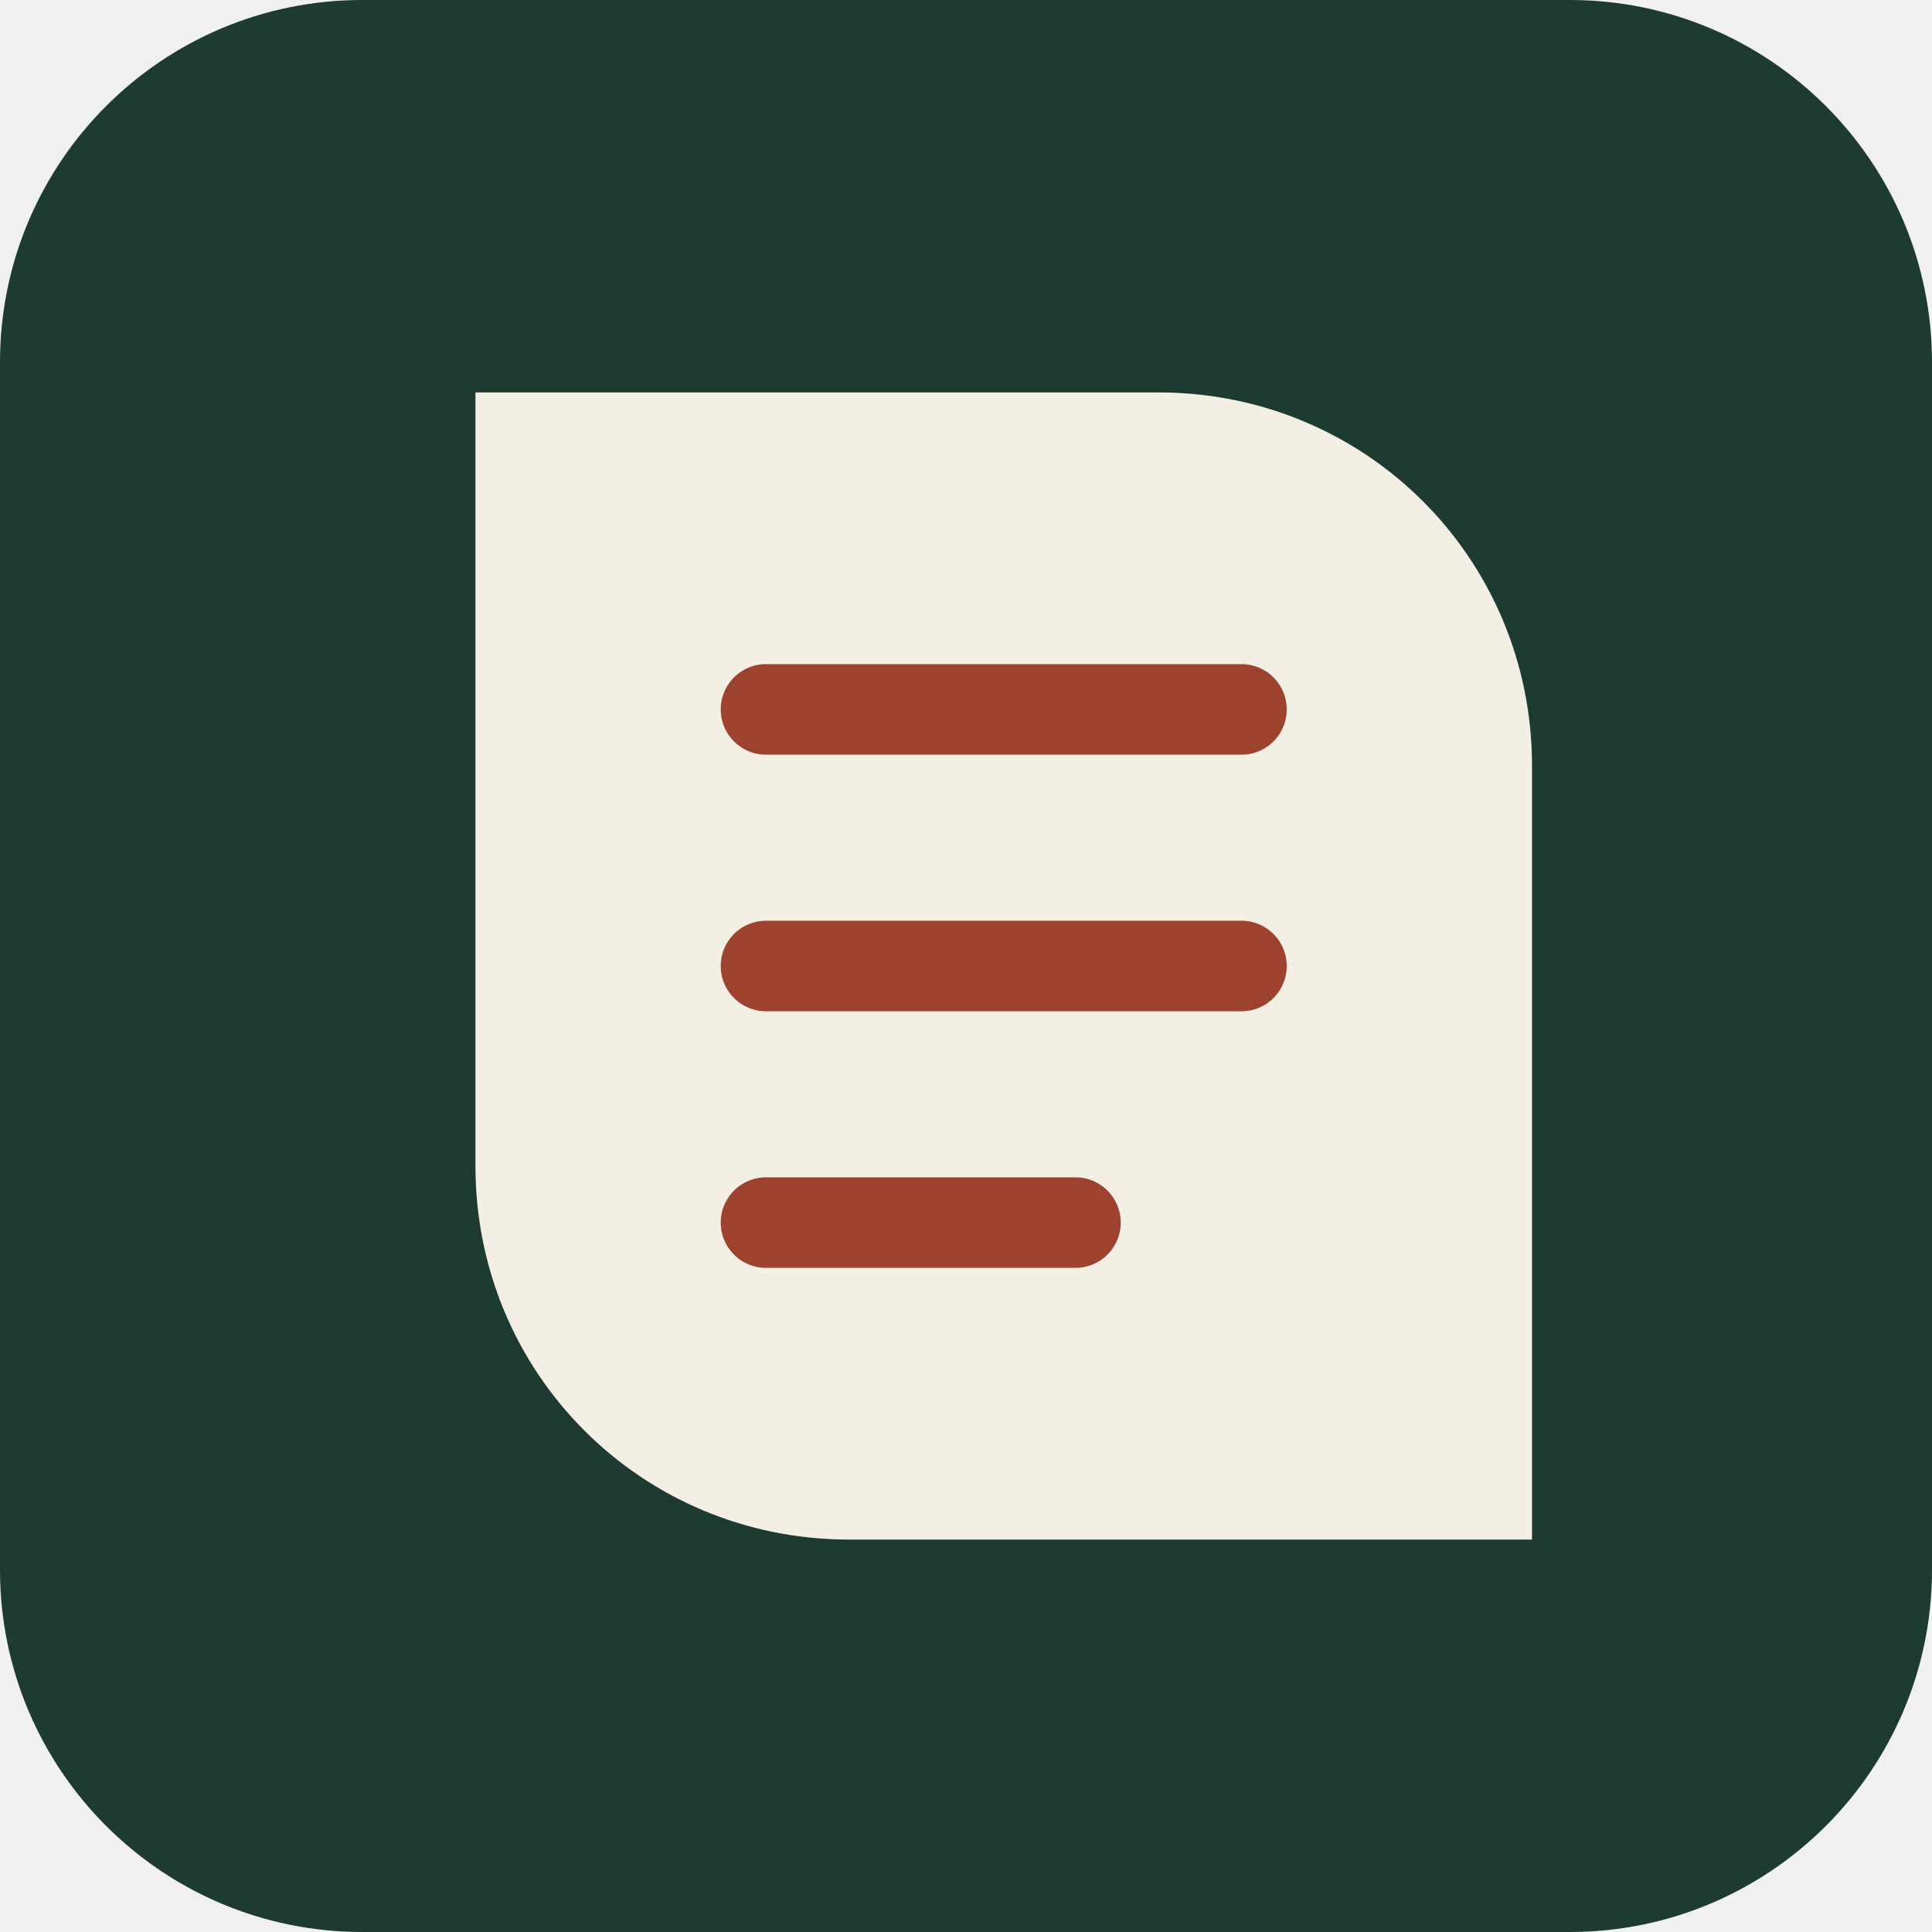
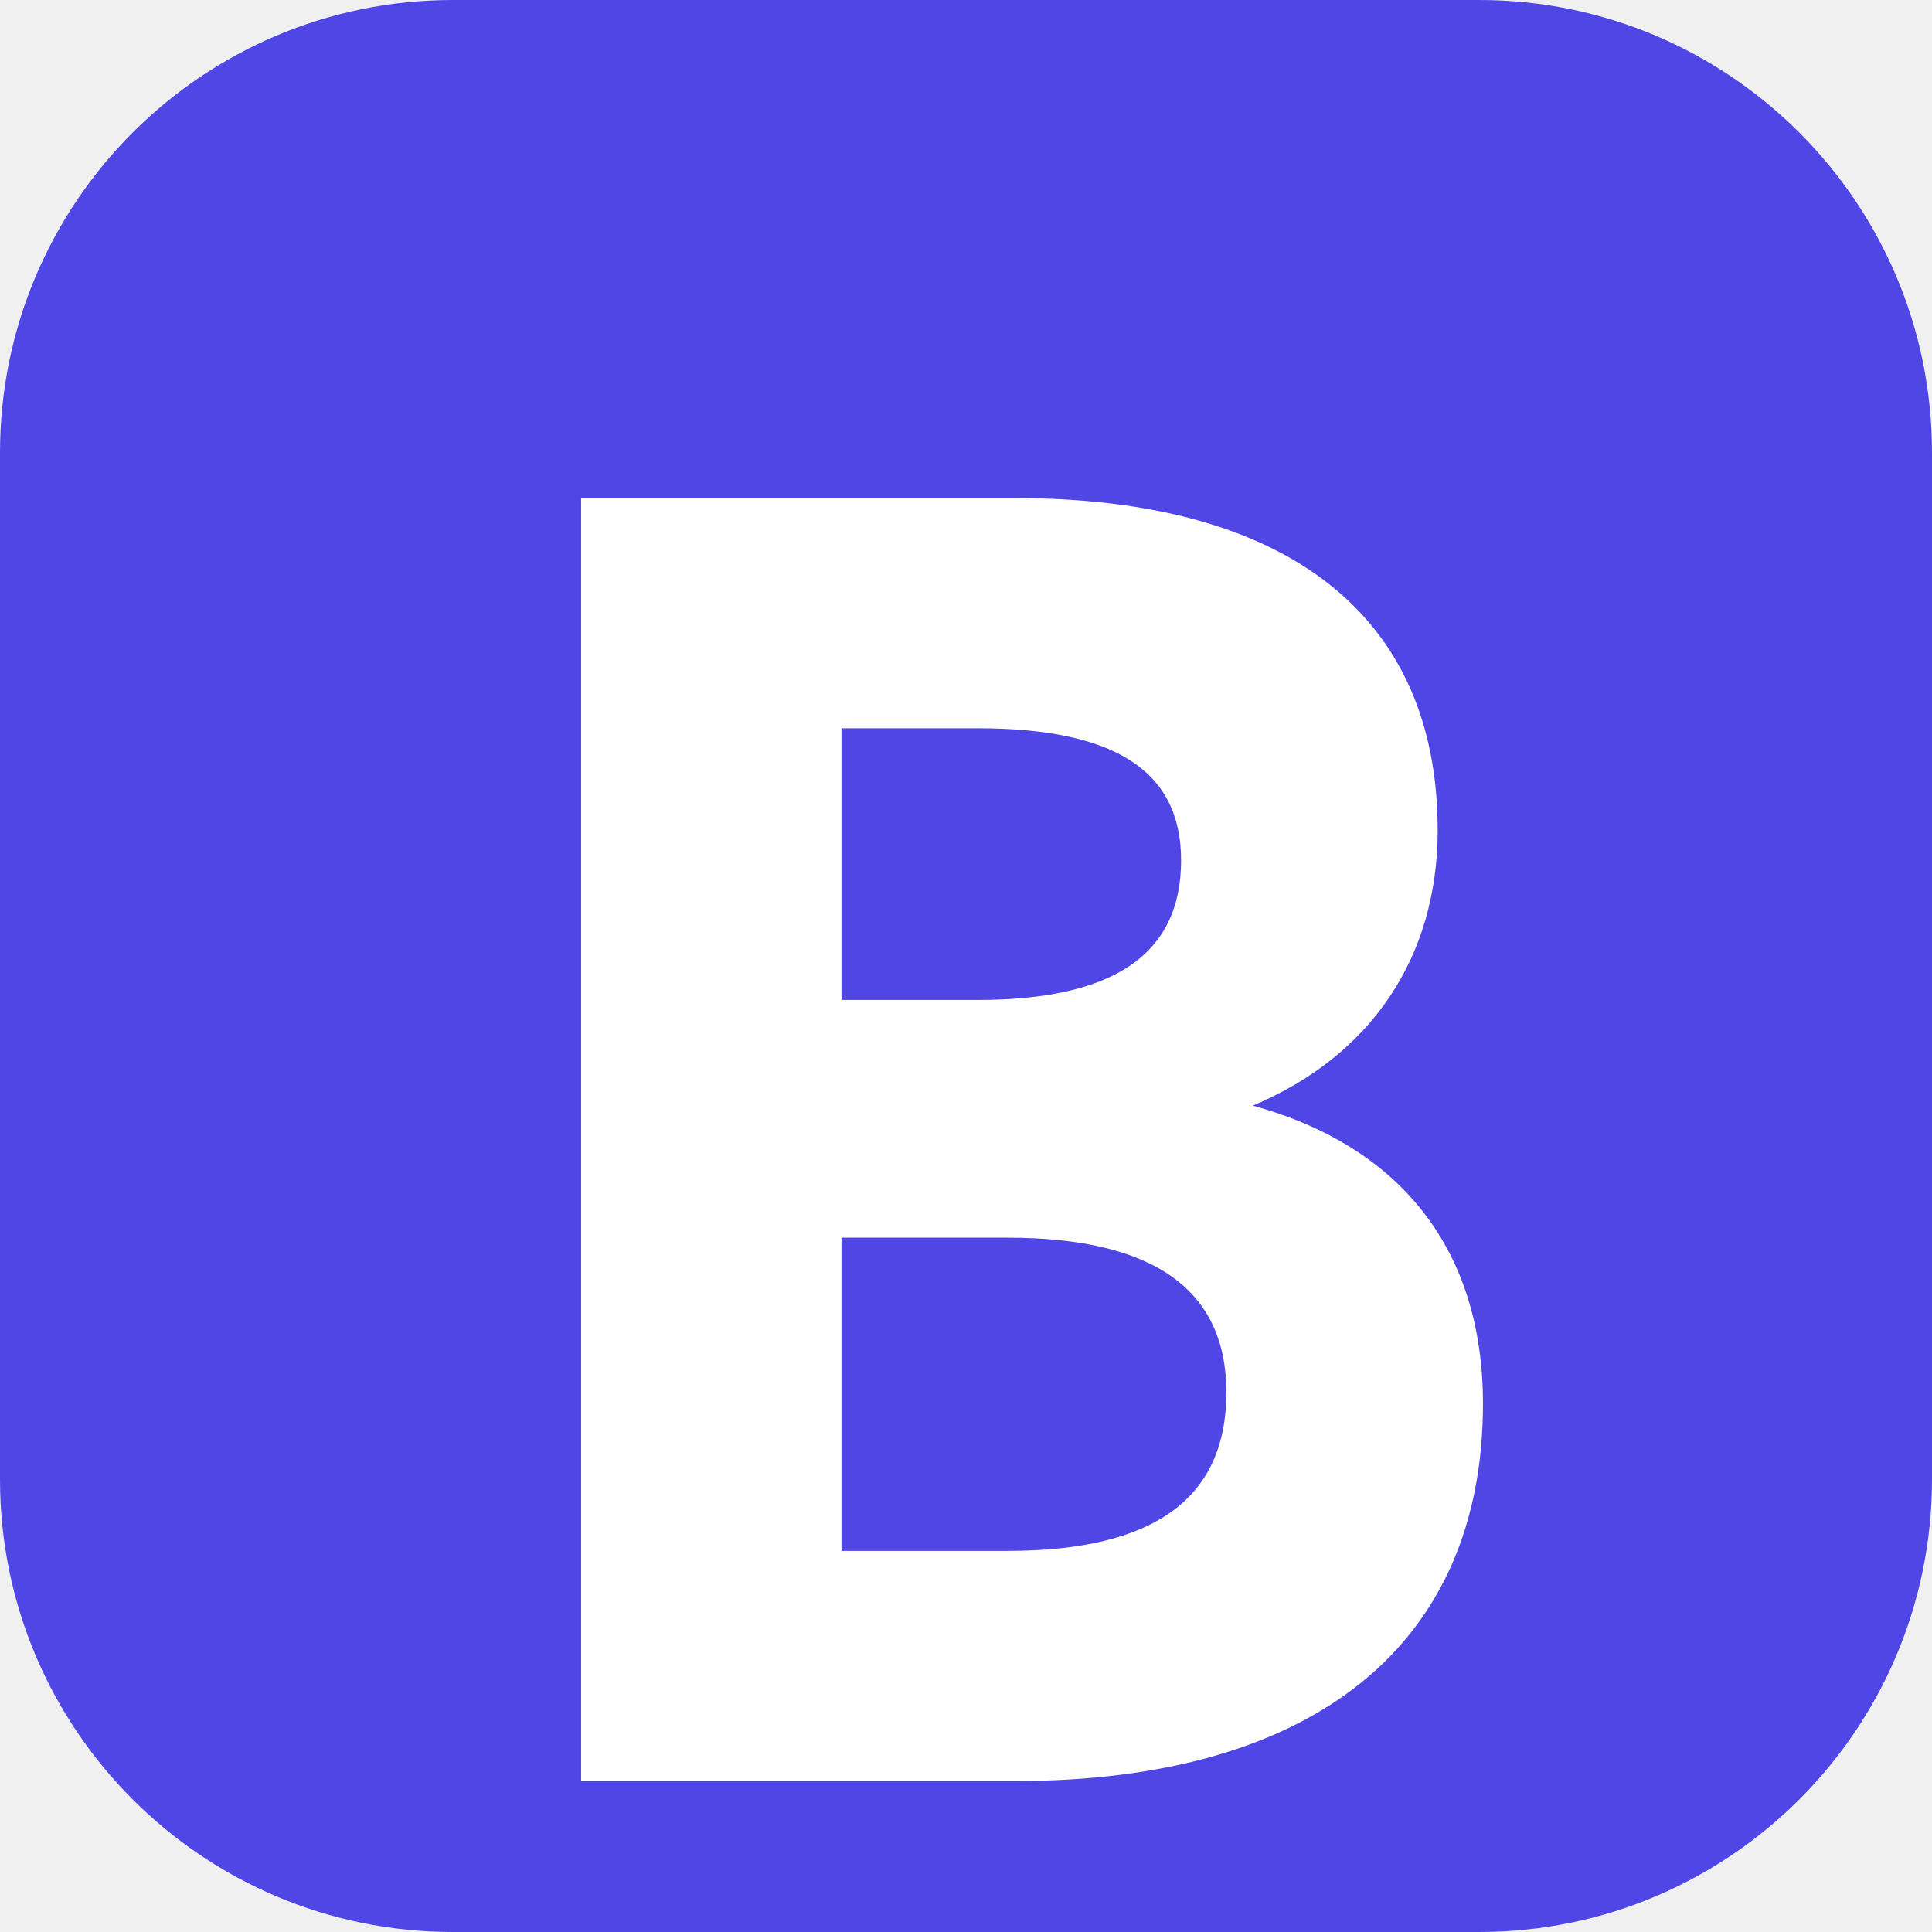
<svg xmlns="http://www.w3.org/2000/svg" viewBox="0 0 512 512">
-   <rect width="512" height="512" rx="96" fill="#1d3b31" />
-   <path d="M126 104h181c55 0 99 44 99 99v205H225c-55 0-99-44-99-99V104Z" fill="#f3efe5" />
-   <path d="M203 188h126M203 256h126M203 324h82" fill="none" stroke="#9d422e" stroke-width="24" stroke-linecap="round" />
+   <rect width="512" height="512" rx="120" fill="#4f46e5" />
+   <path d="M154 132h115c72 0 112 31 112 88 0 34-18 60-49 73 40 11 61 39 61 79 0 64-45 100-124 100H154V132Zm105 133c36 0 54-12 54-37 0-24-18-35-54-35h-36v72h36Zm8 146c39 0 58-14 58-42 0-27-19-41-58-41h-44v83h44Z" fill="white" />
</svg>
